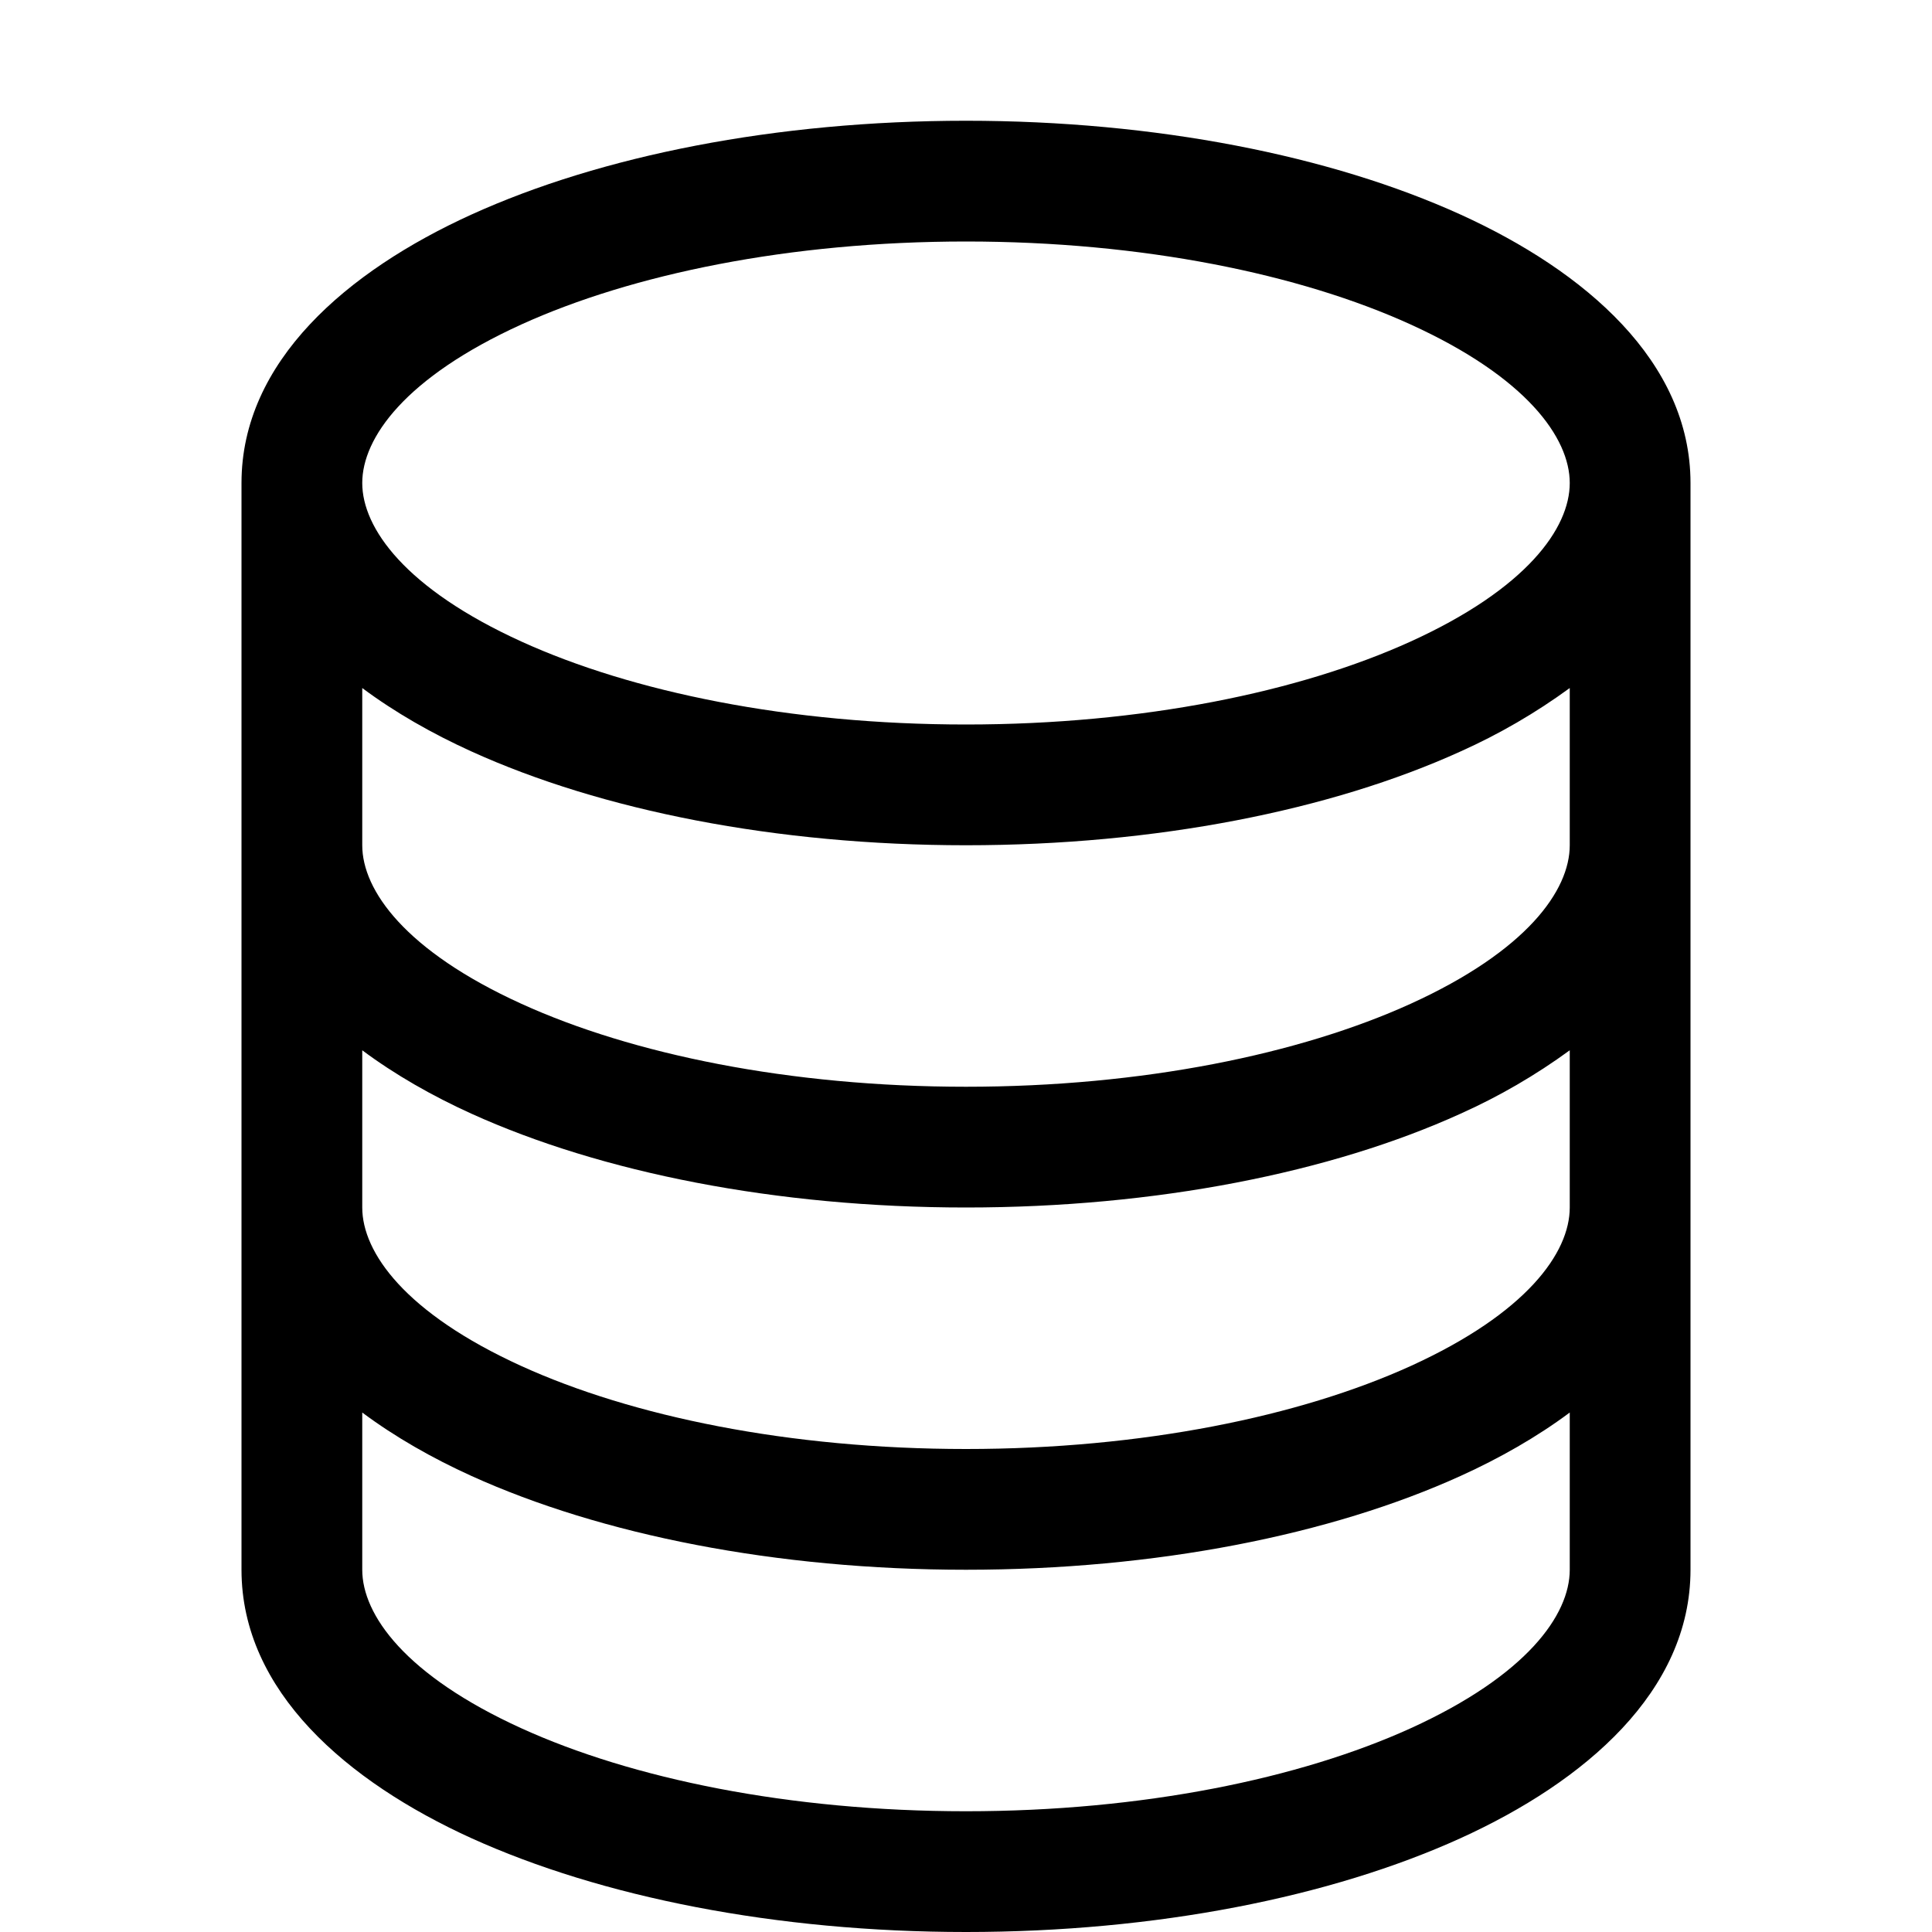
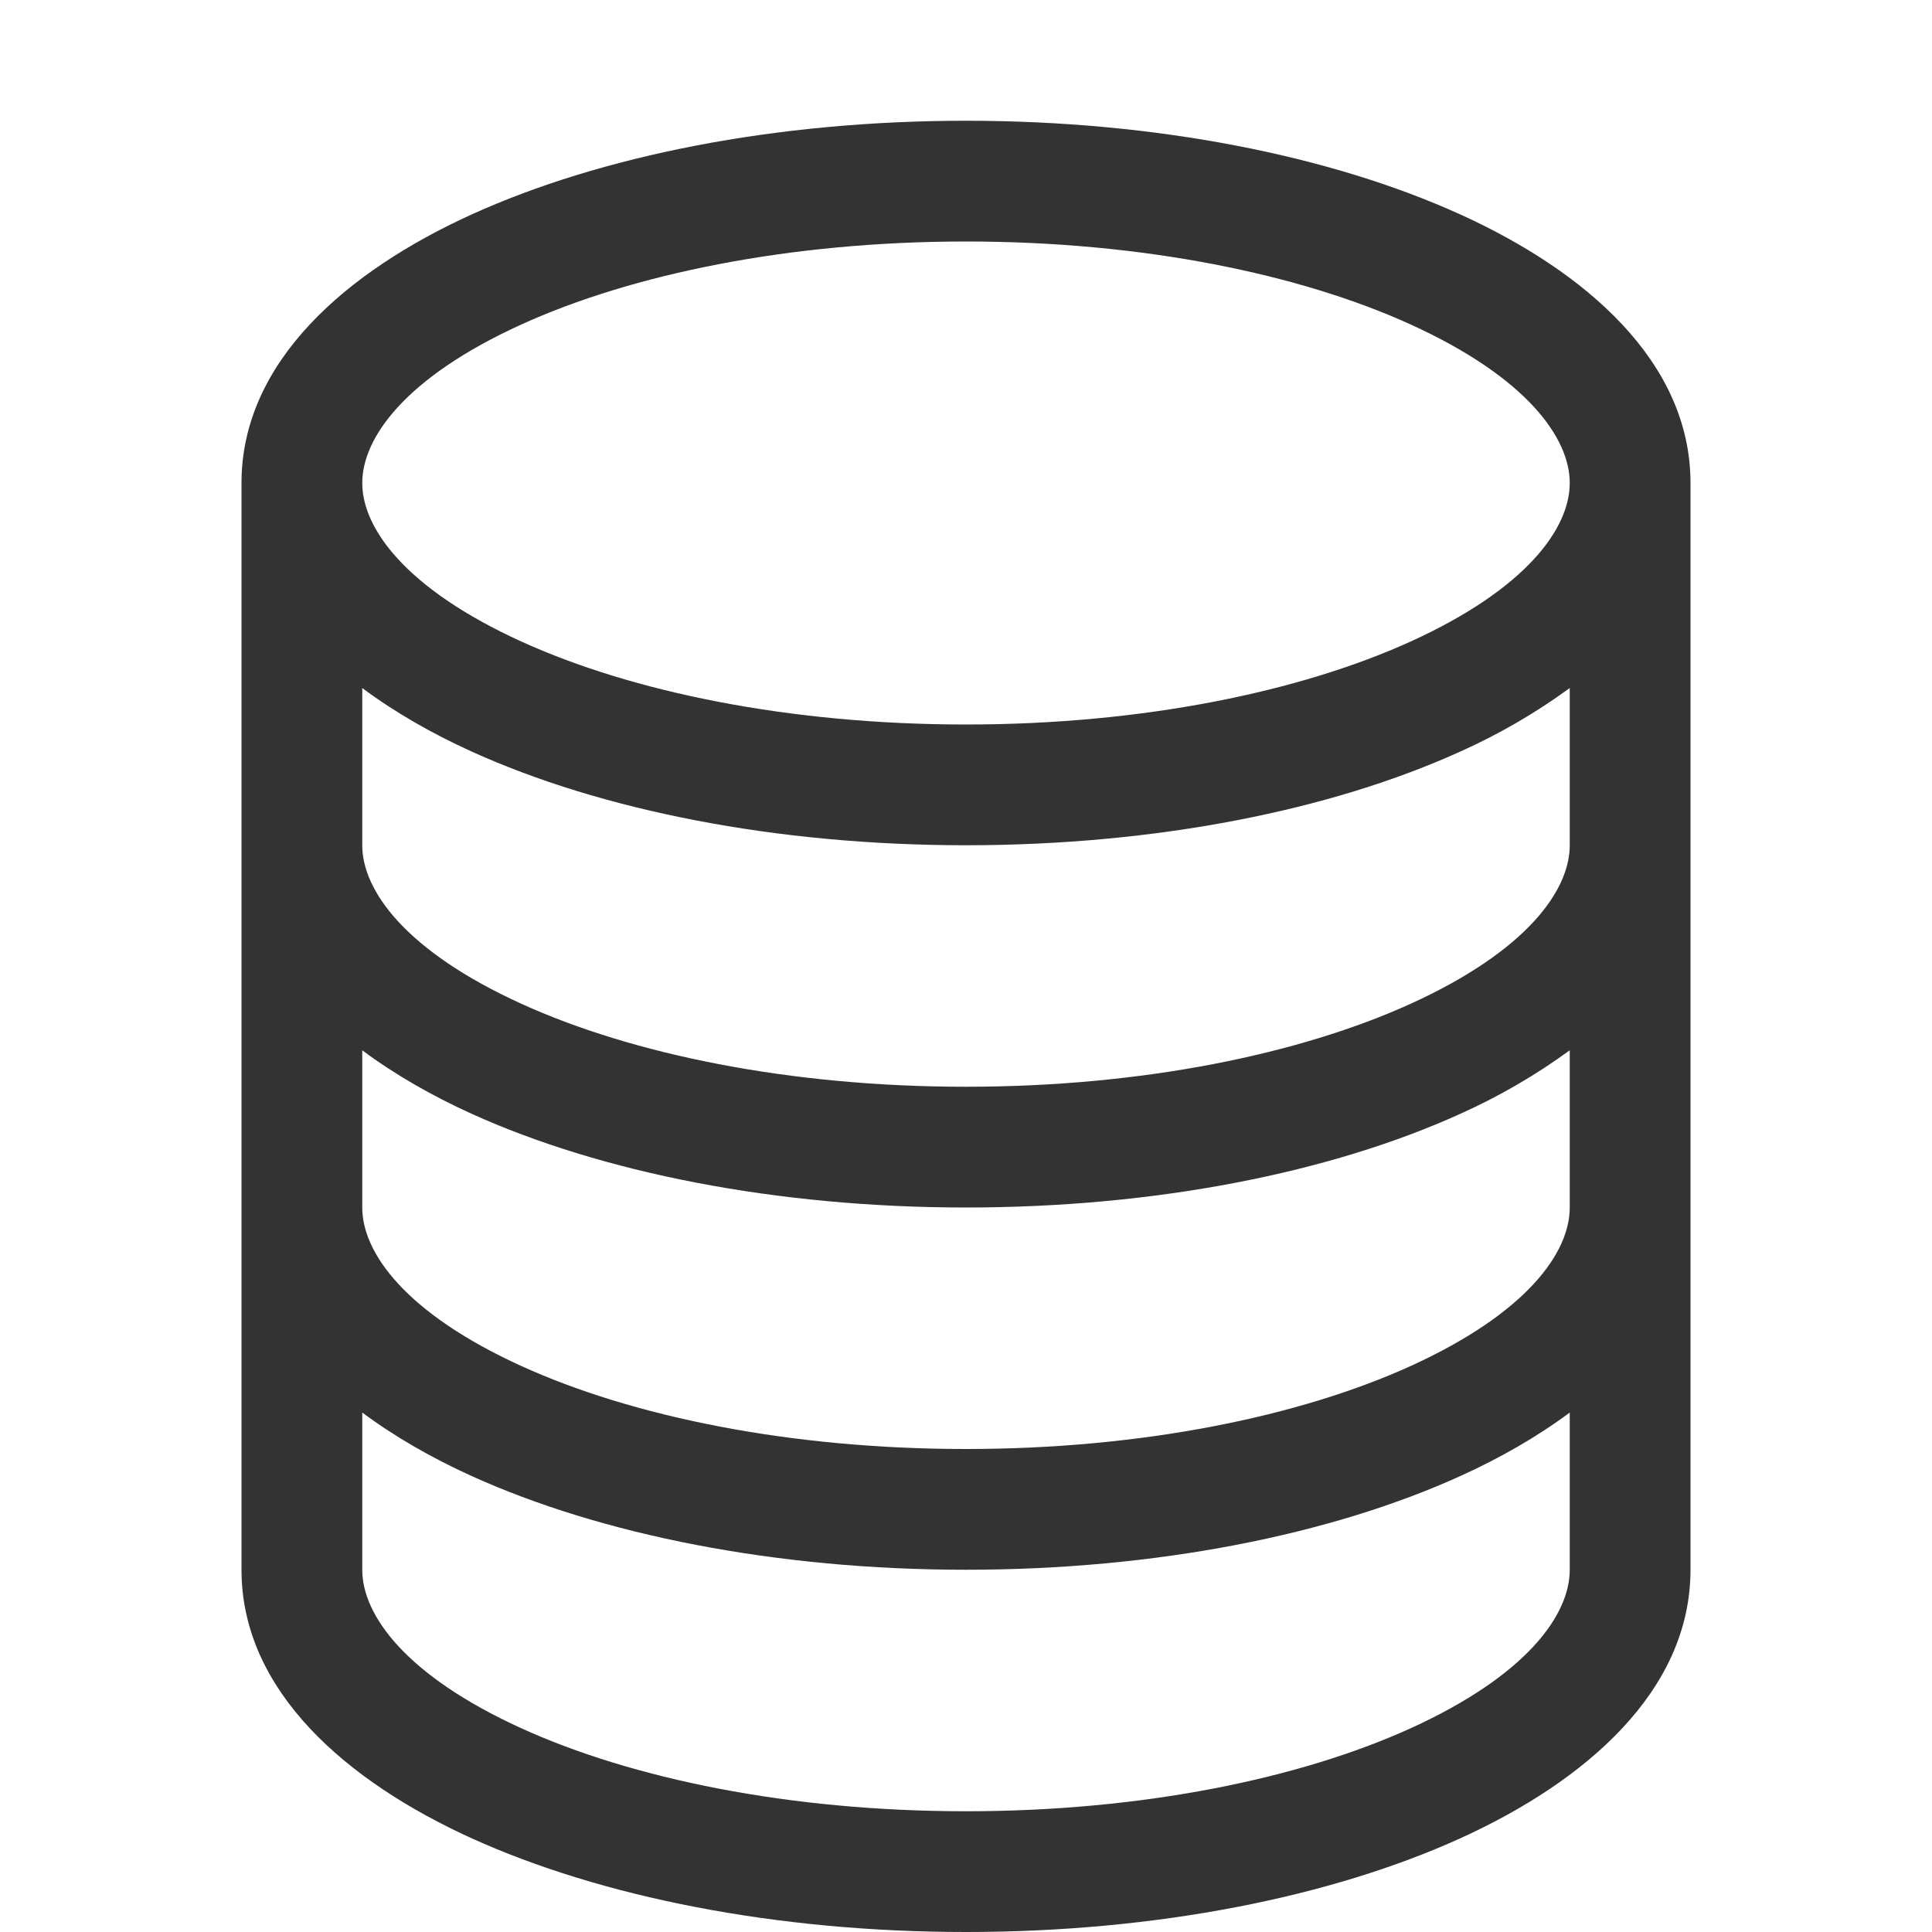
- <svg xmlns="http://www.w3.org/2000/svg" width="16" height="16" fill="currentColor" class="bi bi-database" viewBox="0 0 16 16">
+ <svg xmlns="http://www.w3.org/2000/svg" width="16" height="16" fill="#333333" class="bi bi-database" viewBox="0 0 16 16">
  <path d="M4.318 2.687C5.234 2.271 6.536 2 8 2s2.766.27 3.682.687C12.644 3.125 13 3.627 13 4c0 .374-.356.875-1.318 1.313C10.766 5.729 9.464 6 8 6s-2.766-.27-3.682-.687C3.356 4.875 3 4.373 3 4c0-.374.356-.875 1.318-1.313M13 5.698V7c0 .374-.356.875-1.318 1.313C10.766 8.729 9.464 9 8 9s-2.766-.27-3.682-.687C3.356 7.875 3 7.373 3 7V5.698c.271.202.58.378.904.525C4.978 6.711 6.427 7 8 7s3.022-.289 4.096-.777A5 5 0 0 0 13 5.698M14 4c0-1.007-.875-1.755-1.904-2.223C11.022 1.289 9.573 1 8 1s-3.022.289-4.096.777C2.875 2.245 2 2.993 2 4v9c0 1.007.875 1.755 1.904 2.223C4.978 15.71 6.427 16 8 16s3.022-.289 4.096-.777C13.125 14.755 14 14.007 14 13zm-1 4.698V10c0 .374-.356.875-1.318 1.313C10.766 11.729 9.464 12 8 12s-2.766-.27-3.682-.687C3.356 10.875 3 10.373 3 10V8.698c.271.202.58.378.904.525C4.978 9.71 6.427 10 8 10s3.022-.289 4.096-.777A5 5 0 0 0 13 8.698m0 3V13c0 .374-.356.875-1.318 1.313C10.766 14.729 9.464 15 8 15s-2.766-.27-3.682-.687C3.356 13.875 3 13.373 3 13v-1.302c.271.202.58.378.904.525C4.978 12.71 6.427 13 8 13s3.022-.289 4.096-.777c.324-.147.633-.323.904-.525" />
</svg>
